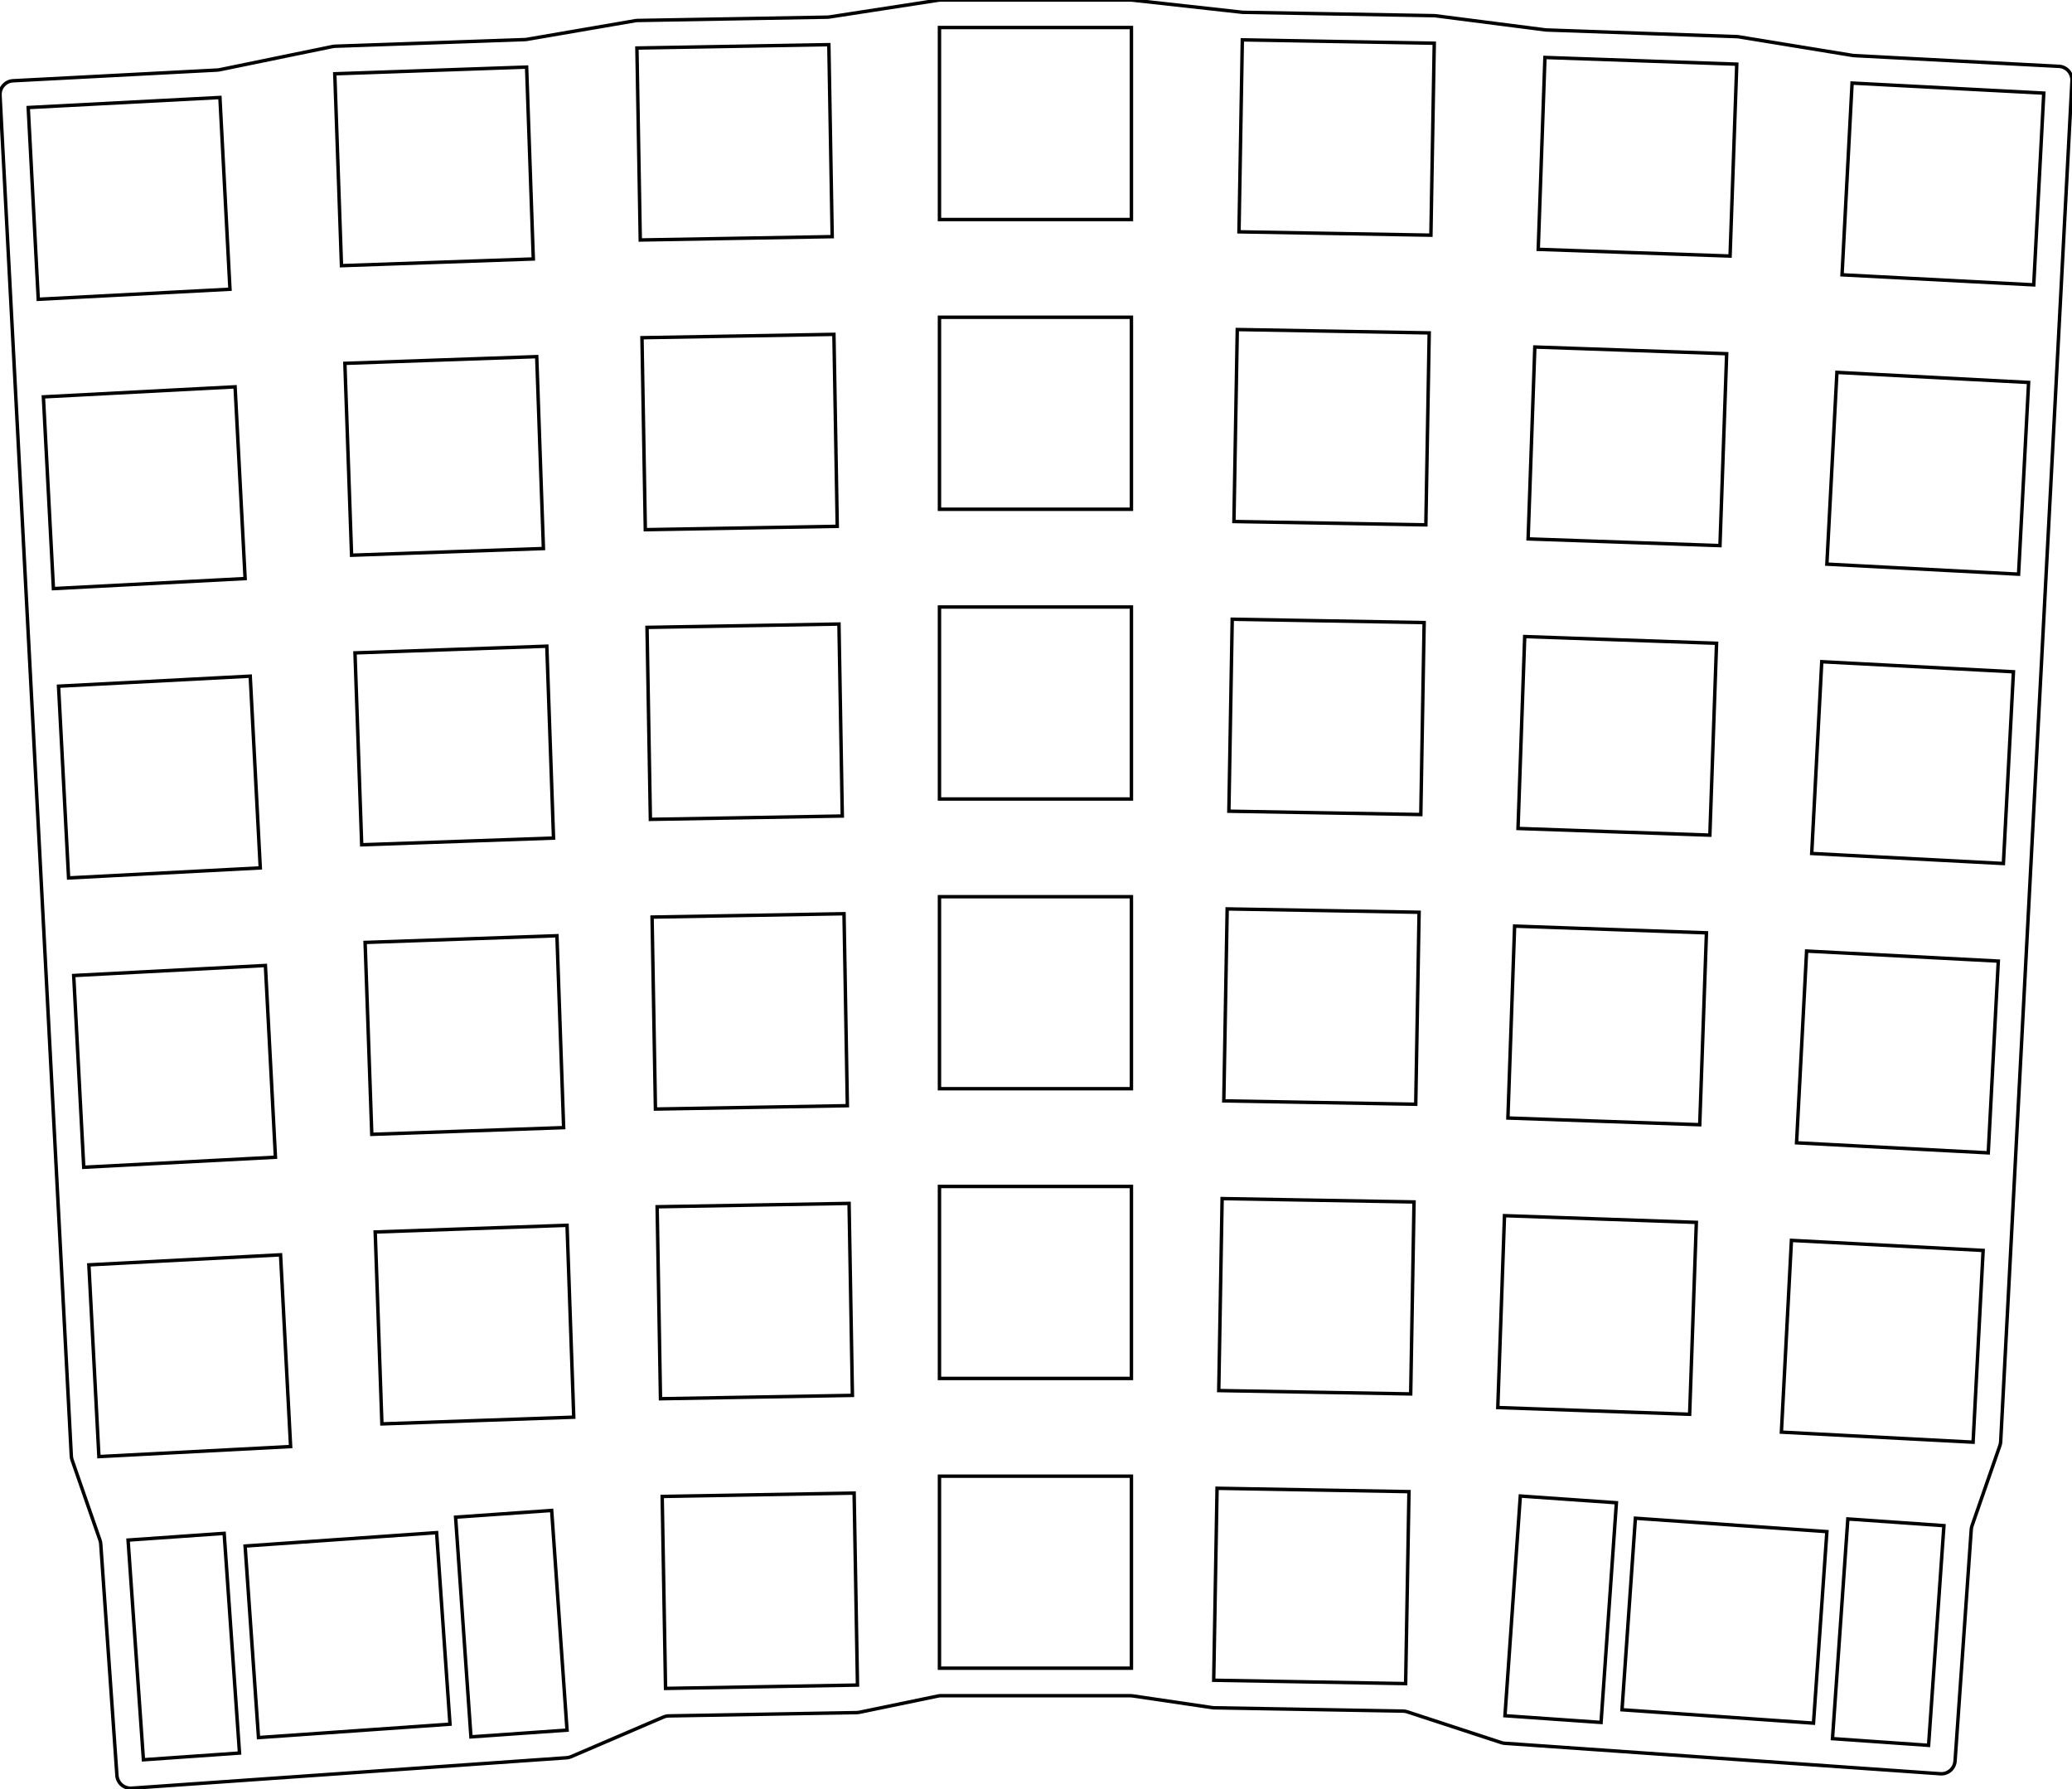
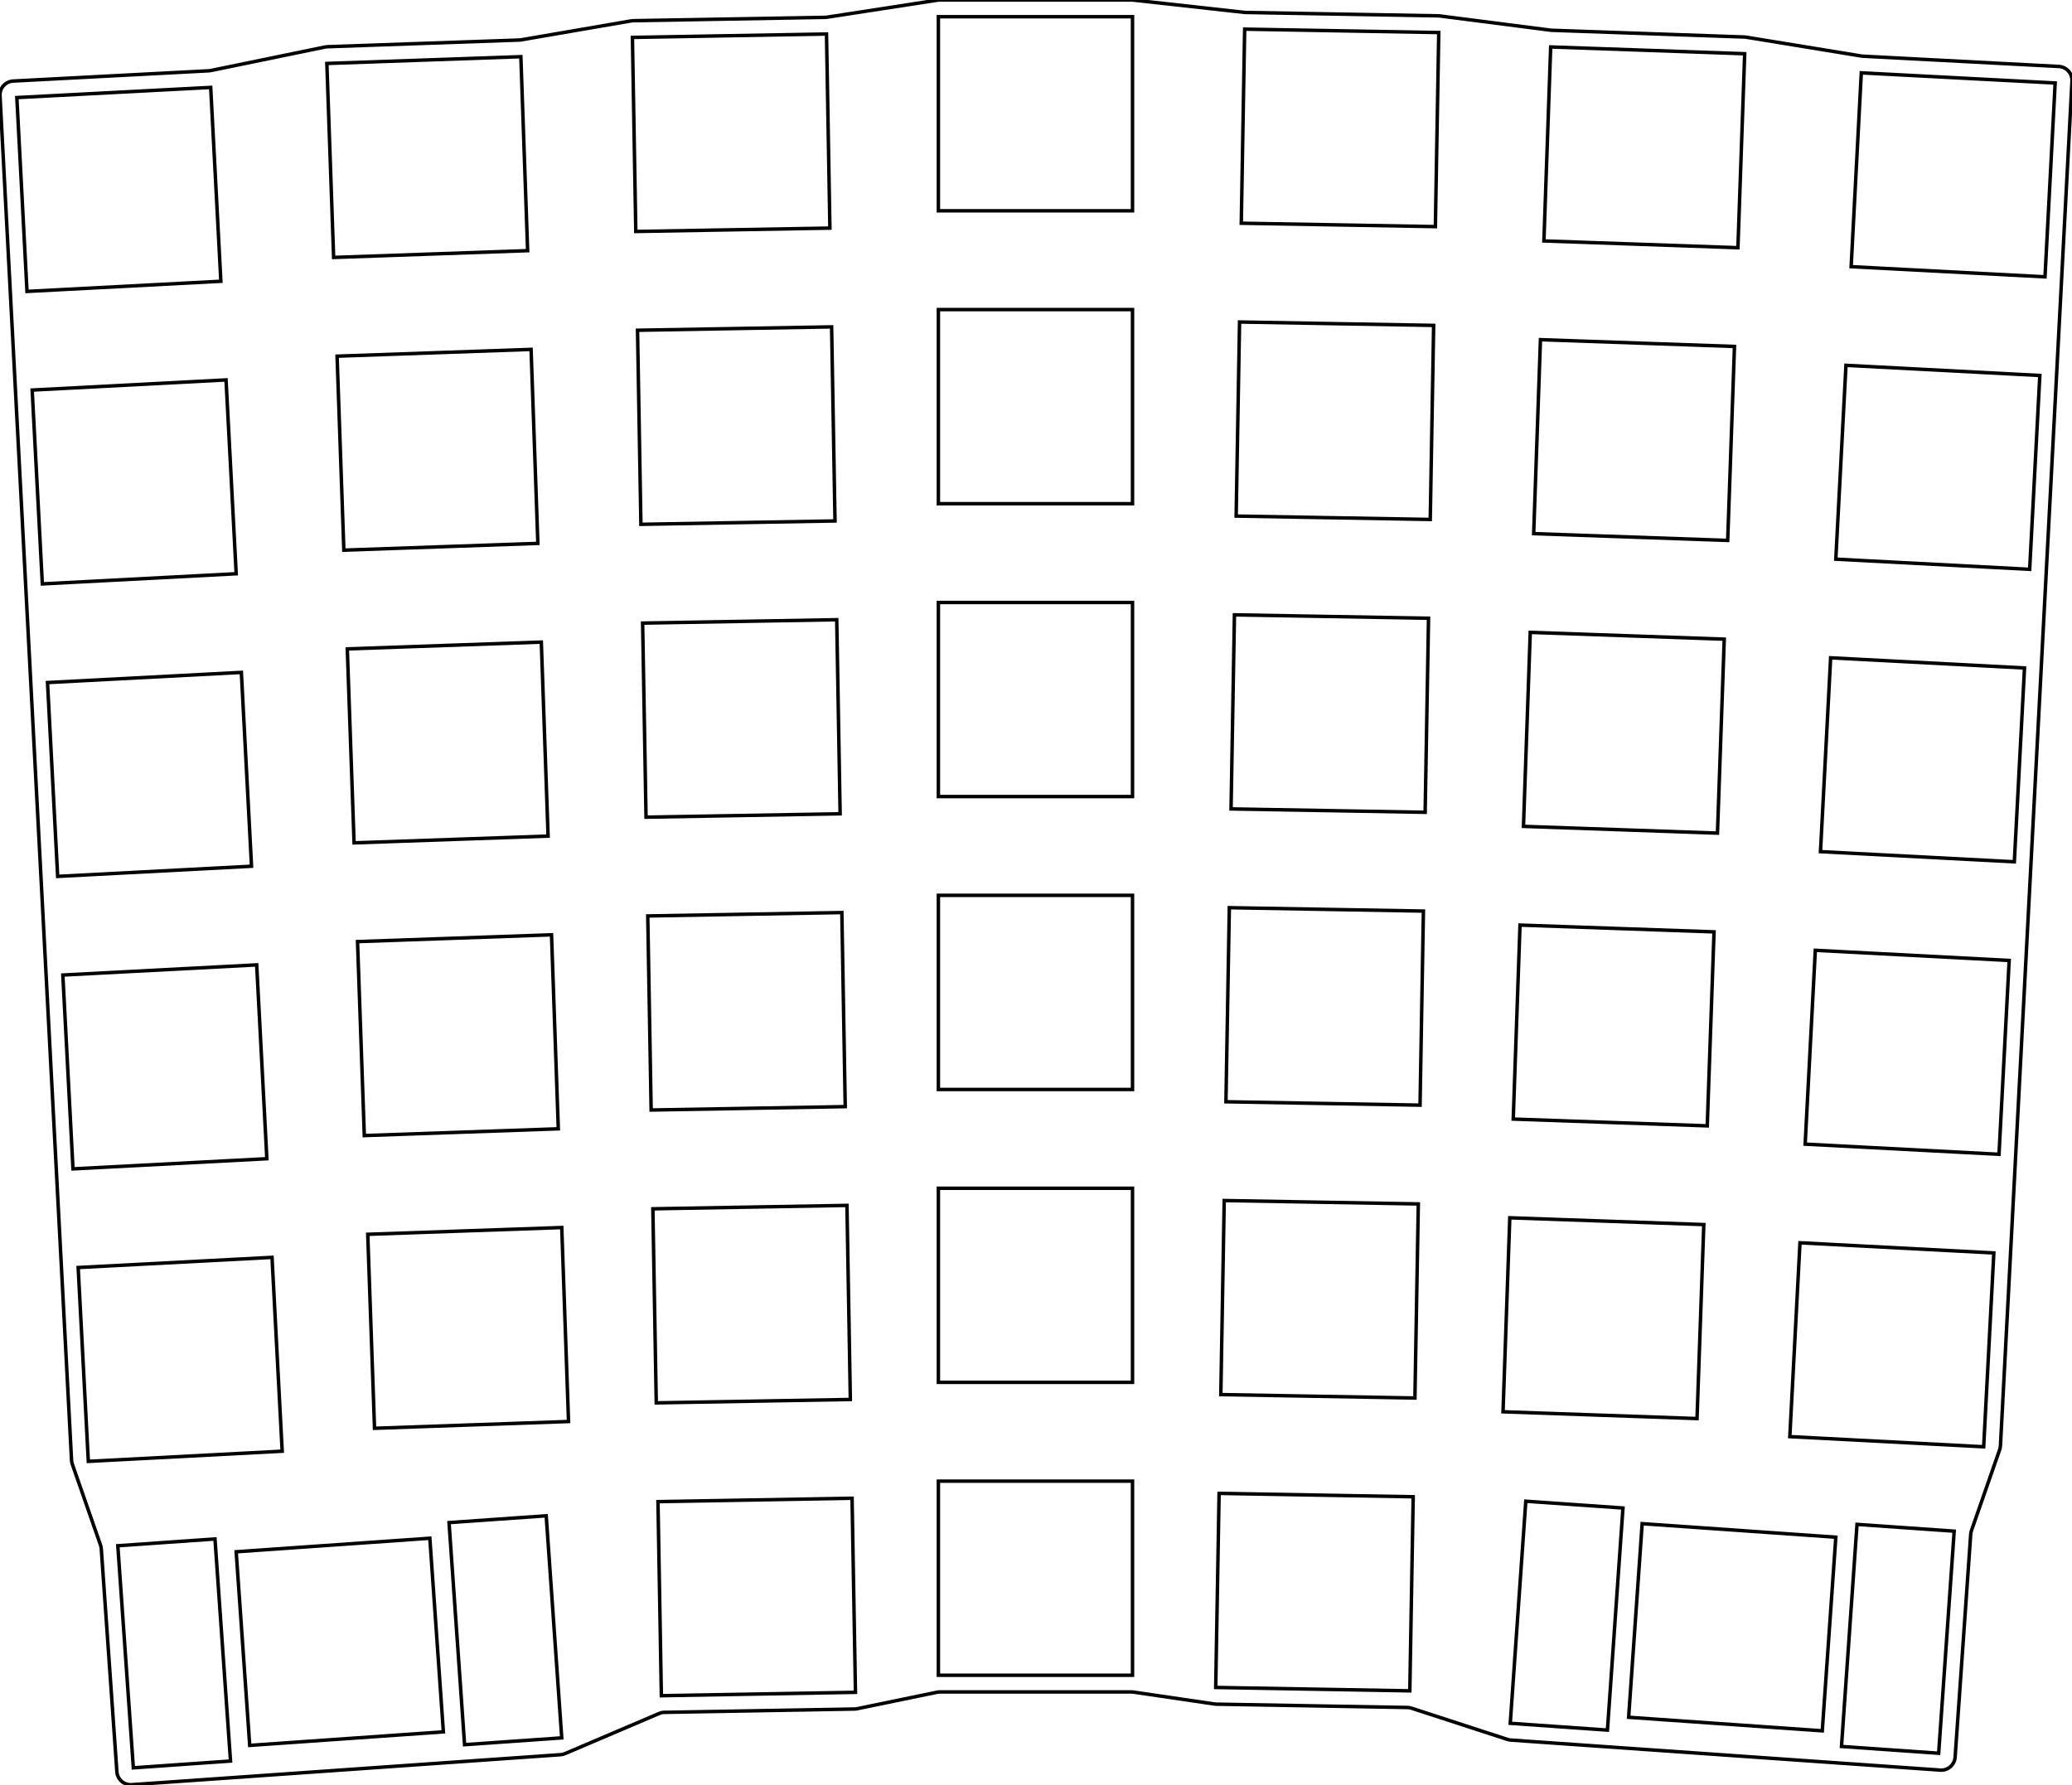
- <svg xmlns="http://www.w3.org/2000/svg" width="150.577mm" height="129.921mm" viewBox="0 0 150.577 129.921">
+ <svg xmlns="http://www.w3.org/2000/svg" width="148.895mm" height="128.268mm" viewBox="0 0 148.895 128.268">
  <g id="svgGroup" stroke-linecap="round" fill-rule="evenodd" font-size="9pt" stroke="#000" stroke-width="0.25mm" fill="none" style="stroke:#000;stroke-width:0.25mm;fill:none">
-     <path d="M 5.183 105.791 L 0.001 6.919 A 1 1 0 0 1 0.948 5.868 L 15.802 5.089 A 1 1 0 0 0 15.951 5.07 L 24.176 3.379 A 1 1 0 0 1 24.343 3.359 L 38.133 2.877 A 1 1 0 0 0 38.267 2.864 L 46.176 1.502 A 1 1 0 0 1 46.328 1.488 L 60.131 1.247 A 1 1 0 0 0 60.266 1.235 L 68.198 0.012 A 1 1 0 0 1 68.35 0 L 82.168 0 A 1 1 0 0 1 82.278 0.006 L 90.272 0.891 A 1 1 0 0 0 90.364 0.896 L 104.211 1.138 A 1 1 0 0 1 104.321 1.146 L 112.298 2.17 A 1 1 0 0 0 112.39 2.178 L 126.221 2.661 A 1 1 0 0 1 126.348 2.673 L 134.645 4.029 A 1 1 0 0 0 134.754 4.04 L 149.629 4.82 A 1 1 0 0 1 150.575 5.871 L 145.394 104.743 A 1 1 0 0 1 145.339 105.019 L 143.309 110.859 A 1 1 0 0 0 143.256 111.117 L 142.079 127.943 A 1 1 0 0 1 141.012 128.871 L 109.353 126.657 A 1 1 0 0 1 109.112 126.61 L 102.259 124.367 A 1 1 0 0 0 101.965 124.318 L 88.232 124.078 A 1 1 0 0 1 88.104 124.067 L 82.296 123.211 A 1 1 0 0 0 82.15 123.2 L 68.376 123.2 A 1 1 0 0 0 68.173 123.221 L 62.441 124.408 A 1 1 0 0 1 62.256 124.428 L 48.598 124.667 A 1 1 0 0 0 48.221 124.748 L 41.503 127.63 A 1 1 0 0 1 41.178 127.708 L 9.565 129.919 A 1 1 0 0 1 8.497 128.991 L 7.321 112.165 A 1 1 0 0 0 7.268 111.907 L 5.237 106.067 A 1 1 0 0 1 5.183 105.791 Z M 18.786 126.242 L 32.702 125.269 L 31.729 111.353 L 17.813 112.326 L 18.786 126.242 Z M 117.875 124.221 L 131.791 125.194 L 132.764 111.278 L 118.848 110.305 L 117.875 124.221 Z M 68.273 58.05 L 82.223 58.05 L 82.223 44.1 L 68.273 44.1 L 68.273 58.05 Z M 68.273 37 L 82.223 37 L 82.223 23.05 L 68.273 23.05 L 68.273 37 Z M 68.273 15.95 L 82.223 15.95 L 82.223 2 L 68.273 2 L 68.273 15.95 Z M 68.273 121.2 L 82.223 121.2 L 82.223 107.25 L 68.273 107.25 L 68.273 121.2 Z M 68.273 100.15 L 82.223 100.15 L 82.223 86.2 L 68.273 86.2 L 68.273 100.15 Z M 68.273 79.1 L 82.223 79.1 L 82.223 65.15 L 68.273 65.15 L 68.273 79.1 Z M 2.781 21.744 L 16.712 21.014 L 15.982 7.083 L 2.051 7.813 L 2.781 21.744 Z M 133.865 19.966 L 147.796 20.696 L 148.526 6.765 L 134.595 6.035 L 133.865 19.966 Z M 3.883 42.765 L 17.814 42.035 L 17.084 28.104 L 3.153 28.834 L 3.883 42.765 Z M 7.188 105.828 L 21.119 105.098 L 20.389 91.167 L 6.458 91.897 L 7.188 105.828 Z M 6.086 84.807 L 20.017 84.077 L 19.287 70.146 L 5.356 70.876 L 6.086 84.807 Z M 4.984 63.786 L 18.915 63.056 L 18.185 49.125 L 4.254 49.855 L 4.984 63.786 Z M 132.763 40.987 L 146.694 41.717 L 147.424 27.786 L 133.493 27.056 L 132.763 40.987 Z M 129.458 104.05 L 143.389 104.78 L 144.119 90.849 L 130.188 90.119 L 129.458 104.05 Z M 130.56 83.029 L 144.491 83.759 L 145.221 69.828 L 131.29 69.098 L 130.56 83.029 Z M 131.661 62.008 L 145.592 62.738 L 146.322 48.807 L 132.391 48.077 L 131.661 62.008 Z M 27.754 103.451 L 41.696 102.964 L 41.209 89.023 L 27.267 89.509 L 27.754 103.451 Z M 27.019 82.414 L 40.961 81.927 L 40.474 67.985 L 26.533 68.472 L 27.019 82.414 Z M 26.285 61.377 L 40.226 60.89 L 39.739 46.948 L 25.798 47.435 L 26.285 61.377 Z M 25.55 40.339 L 39.492 39.853 L 39.005 25.911 L 25.063 26.398 L 25.55 40.339 Z M 24.816 19.302 L 38.757 18.815 L 38.27 4.874 L 24.329 5.361 L 24.816 19.302 Z M 108.848 102.265 L 122.79 102.752 L 123.277 88.81 L 109.335 88.323 L 108.848 102.265 Z M 109.583 81.228 L 123.524 81.715 L 124.011 67.773 L 110.07 67.286 L 109.583 81.228 Z M 110.318 60.191 L 124.259 60.677 L 124.746 46.736 L 110.804 46.249 L 110.318 60.191 Z M 111.052 39.153 L 124.994 39.64 L 125.481 25.699 L 111.539 25.212 L 111.052 39.153 Z M 111.787 18.116 L 125.728 18.603 L 126.215 4.662 L 112.274 4.175 L 111.787 18.116 Z M 88.203 122.077 L 102.151 122.321 L 102.394 108.373 L 88.446 108.129 L 88.203 122.077 Z M 88.57 101.03 L 102.518 101.274 L 102.761 87.326 L 88.814 87.083 L 88.57 101.03 Z M 88.937 79.984 L 102.885 80.227 L 103.129 66.279 L 89.181 66.036 L 88.937 79.984 Z M 48.367 122.67 L 62.315 122.427 L 62.071 108.479 L 48.123 108.723 L 48.367 122.67 Z M 47.999 101.624 L 61.947 101.38 L 61.704 87.432 L 47.756 87.676 L 47.999 101.624 Z M 47.632 80.577 L 61.58 80.333 L 61.336 66.386 L 47.388 66.629 L 47.632 80.577 Z M 89.305 58.937 L 103.253 59.18 L 103.496 45.232 L 89.548 44.989 L 89.305 58.937 Z M 89.672 37.89 L 103.62 38.133 L 103.864 24.186 L 89.916 23.942 L 89.672 37.89 Z M 90.04 16.843 L 103.987 17.087 L 104.231 3.139 L 90.283 2.895 L 90.04 16.843 Z M 47.265 59.53 L 61.212 59.287 L 60.969 45.339 L 47.021 45.582 L 47.265 59.53 Z M 46.897 38.483 L 60.845 38.24 L 60.602 24.292 L 46.654 24.535 L 46.897 38.483 Z M 46.53 17.436 L 60.478 17.193 L 60.234 3.245 L 46.286 3.489 L 46.53 17.436 Z M 34.225 126.19 L 41.208 125.701 L 40.091 109.74 L 33.109 110.229 L 34.225 126.19 Z M 10.423 127.854 L 17.406 127.366 L 16.29 111.405 L 9.307 111.893 L 10.423 127.854 Z M 133.171 126.318 L 140.154 126.806 L 141.27 110.845 L 134.287 110.357 L 133.171 126.318 Z M 109.369 124.653 L 116.352 125.142 L 117.468 109.181 L 110.485 108.692 L 109.369 124.653 Z" vector-effect="non-scaling-stroke" />
+     <path d="M 5.141 104.949 L 0.001 6.876 A 1 1 0 0 1 0.948 5.825 L 15.003 5.088 A 1 1 0 0 0 15.152 5.069 L 23.363 3.378 A 1 1 0 0 1 23.53 3.358 L 37.32 2.877 A 1 1 0 0 0 37.455 2.863 L 45.349 1.502 A 1 1 0 0 1 45.501 1.487 L 59.305 1.247 A 1 1 0 0 0 59.44 1.235 L 67.357 0.012 A 1 1 0 0 1 67.509 0 L 81.327 0 A 1 1 0 0 1 81.438 0.006 L 89.417 0.89 A 1 1 0 0 0 89.51 0.896 L 103.356 1.138 A 1 1 0 0 1 103.466 1.146 L 111.429 2.17 A 1 1 0 0 0 111.521 2.177 L 125.353 2.66 A 1 1 0 0 1 125.479 2.673 L 133.763 4.027 A 1 1 0 0 0 133.872 4.039 L 147.947 4.777 A 1 1 0 0 1 148.894 5.828 L 143.754 103.901 A 1 1 0 0 1 143.7 104.178 L 141.67 110.003 A 1 1 0 0 0 141.617 110.262 L 140.496 126.289 A 1 1 0 0 1 139.429 127.217 L 108.567 125.059 A 1 1 0 0 1 108.328 125.012 L 101.431 122.767 A 1 1 0 0 0 101.139 122.718 L 87.405 122.478 A 1 1 0 0 1 87.277 122.468 L 81.455 121.611 A 1 1 0 0 0 81.309 121.6 L 67.535 121.6 A 1 1 0 0 0 67.333 121.621 L 61.586 122.808 A 1 1 0 0 1 61.401 122.828 L 47.742 123.067 A 1 1 0 0 0 47.367 123.147 L 40.605 126.032 A 1 1 0 0 1 40.283 126.11 L 9.466 128.265 A 1 1 0 0 1 8.399 127.337 L 7.278 111.31 A 1 1 0 0 0 7.225 111.051 L 5.195 105.226 A 1 1 0 0 1 5.141 104.949 Z M 17.945 125.442 L 31.861 124.469 L 30.888 110.553 L 16.972 111.526 L 17.945 125.442 Z M 117.034 123.421 L 130.95 124.394 L 131.923 110.478 L 118.007 109.505 L 117.034 123.421 Z M 67.433 57.25 L 81.383 57.25 L 81.383 43.3 L 67.433 43.3 L 67.433 57.25 Z M 67.433 36.2 L 81.383 36.2 L 81.383 22.25 L 67.433 22.25 L 67.433 36.2 Z M 67.433 15.15 L 81.383 15.15 L 81.383 1.2 L 67.433 1.2 L 67.433 15.15 Z M 67.433 120.4 L 81.383 120.4 L 81.383 106.45 L 67.433 106.45 L 67.433 120.4 Z M 67.433 99.35 L 81.383 99.35 L 81.383 85.4 L 67.433 85.4 L 67.433 99.35 Z M 67.433 78.3 L 81.383 78.3 L 81.383 64.35 L 67.433 64.35 L 67.433 78.3 Z M 1.94 20.944 L 15.871 20.214 L 15.141 6.283 L 1.21 7.013 L 1.94 20.944 Z M 133.024 19.166 L 146.955 19.896 L 147.685 5.965 L 133.754 5.235 L 133.024 19.166 Z M 3.042 41.965 L 16.973 41.235 L 16.243 27.304 L 2.312 28.034 L 3.042 41.965 Z M 6.347 105.028 L 20.278 104.298 L 19.548 90.367 L 5.617 91.097 L 6.347 105.028 Z M 5.245 84.007 L 19.176 83.277 L 18.446 69.346 L 4.515 70.076 L 5.245 84.007 Z M 4.144 62.986 L 18.075 62.256 L 17.344 48.325 L 3.414 49.055 L 4.144 62.986 Z M 131.922 40.187 L 145.853 40.917 L 146.583 26.986 L 132.652 26.256 L 131.922 40.187 Z M 128.617 103.25 L 142.548 103.98 L 143.278 90.049 L 129.347 89.319 L 128.617 103.25 Z M 129.719 82.229 L 143.65 82.959 L 144.38 69.028 L 130.449 68.298 L 129.719 82.229 Z M 130.821 61.208 L 144.751 61.938 L 145.482 48.007 L 131.551 47.277 L 130.821 61.208 Z M 26.913 102.651 L 40.855 102.164 L 40.368 88.223 L 26.426 88.709 L 26.913 102.651 Z M 26.179 81.614 L 40.12 81.127 L 39.633 67.185 L 25.692 67.672 L 26.179 81.614 Z M 25.444 60.577 L 39.386 60.09 L 38.899 46.148 L 24.957 46.635 L 25.444 60.577 Z M 24.709 39.539 L 38.651 39.053 L 38.164 25.111 L 24.223 25.598 L 24.709 39.539 Z M 23.975 18.502 L 37.916 18.015 L 37.429 4.074 L 23.488 4.561 L 23.975 18.502 Z M 108.008 101.465 L 121.949 101.952 L 122.436 88.01 L 108.494 87.523 L 108.008 101.465 Z M 108.742 80.428 L 122.684 80.915 L 123.171 66.973 L 109.229 66.486 L 108.742 80.428 Z M 109.477 59.391 L 123.418 59.877 L 123.905 45.936 L 109.964 45.449 L 109.477 59.391 Z M 110.211 38.353 L 124.153 38.84 L 124.64 24.899 L 110.698 24.412 L 110.211 38.353 Z M 110.946 17.316 L 124.888 17.803 L 125.374 3.862 L 111.433 3.375 L 110.946 17.316 Z M 87.362 121.277 L 101.31 121.521 L 101.553 107.573 L 87.605 107.329 L 87.362 121.277 Z M 87.729 100.23 L 101.677 100.474 L 101.921 86.526 L 87.973 86.283 L 87.729 100.23 Z M 88.097 79.184 L 102.045 79.427 L 102.288 65.479 L 88.34 65.236 L 88.097 79.184 Z M 47.526 121.87 L 61.474 121.627 L 61.23 107.679 L 47.282 107.923 L 47.526 121.87 Z M 47.159 100.824 L 61.106 100.58 L 60.863 86.632 L 46.915 86.876 L 47.159 100.824 Z M 46.791 79.777 L 60.739 79.533 L 60.496 65.586 L 46.548 65.829 L 46.791 79.777 Z M 88.464 58.137 L 102.412 58.38 L 102.655 44.432 L 88.708 44.189 L 88.464 58.137 Z M 88.831 37.09 L 102.779 37.333 L 103.023 23.386 L 89.075 23.142 L 88.831 37.09 Z M 89.199 16.043 L 103.147 16.287 L 103.39 2.339 L 89.442 2.095 L 89.199 16.043 Z M 46.424 58.73 L 60.372 58.487 L 60.128 44.539 L 46.18 44.782 L 46.424 58.73 Z M 46.056 37.683 L 60.004 37.44 L 59.761 23.492 L 45.813 23.735 L 46.056 37.683 Z M 45.689 16.636 L 59.637 16.393 L 59.393 2.445 L 45.446 2.689 L 45.689 16.636 Z M 33.384 125.39 L 40.367 124.901 L 39.251 108.94 L 32.268 109.429 L 33.384 125.39 Z M 9.582 127.054 L 16.565 126.566 L 15.449 110.605 L 8.466 111.093 L 9.582 127.054 Z M 132.33 125.518 L 139.313 126.006 L 140.429 110.045 L 133.446 109.557 L 132.33 125.518 Z M 108.528 123.853 L 115.511 124.342 L 116.627 108.381 L 109.644 107.892 L 108.528 123.853 Z" vector-effect="non-scaling-stroke" />
  </g>
</svg>
